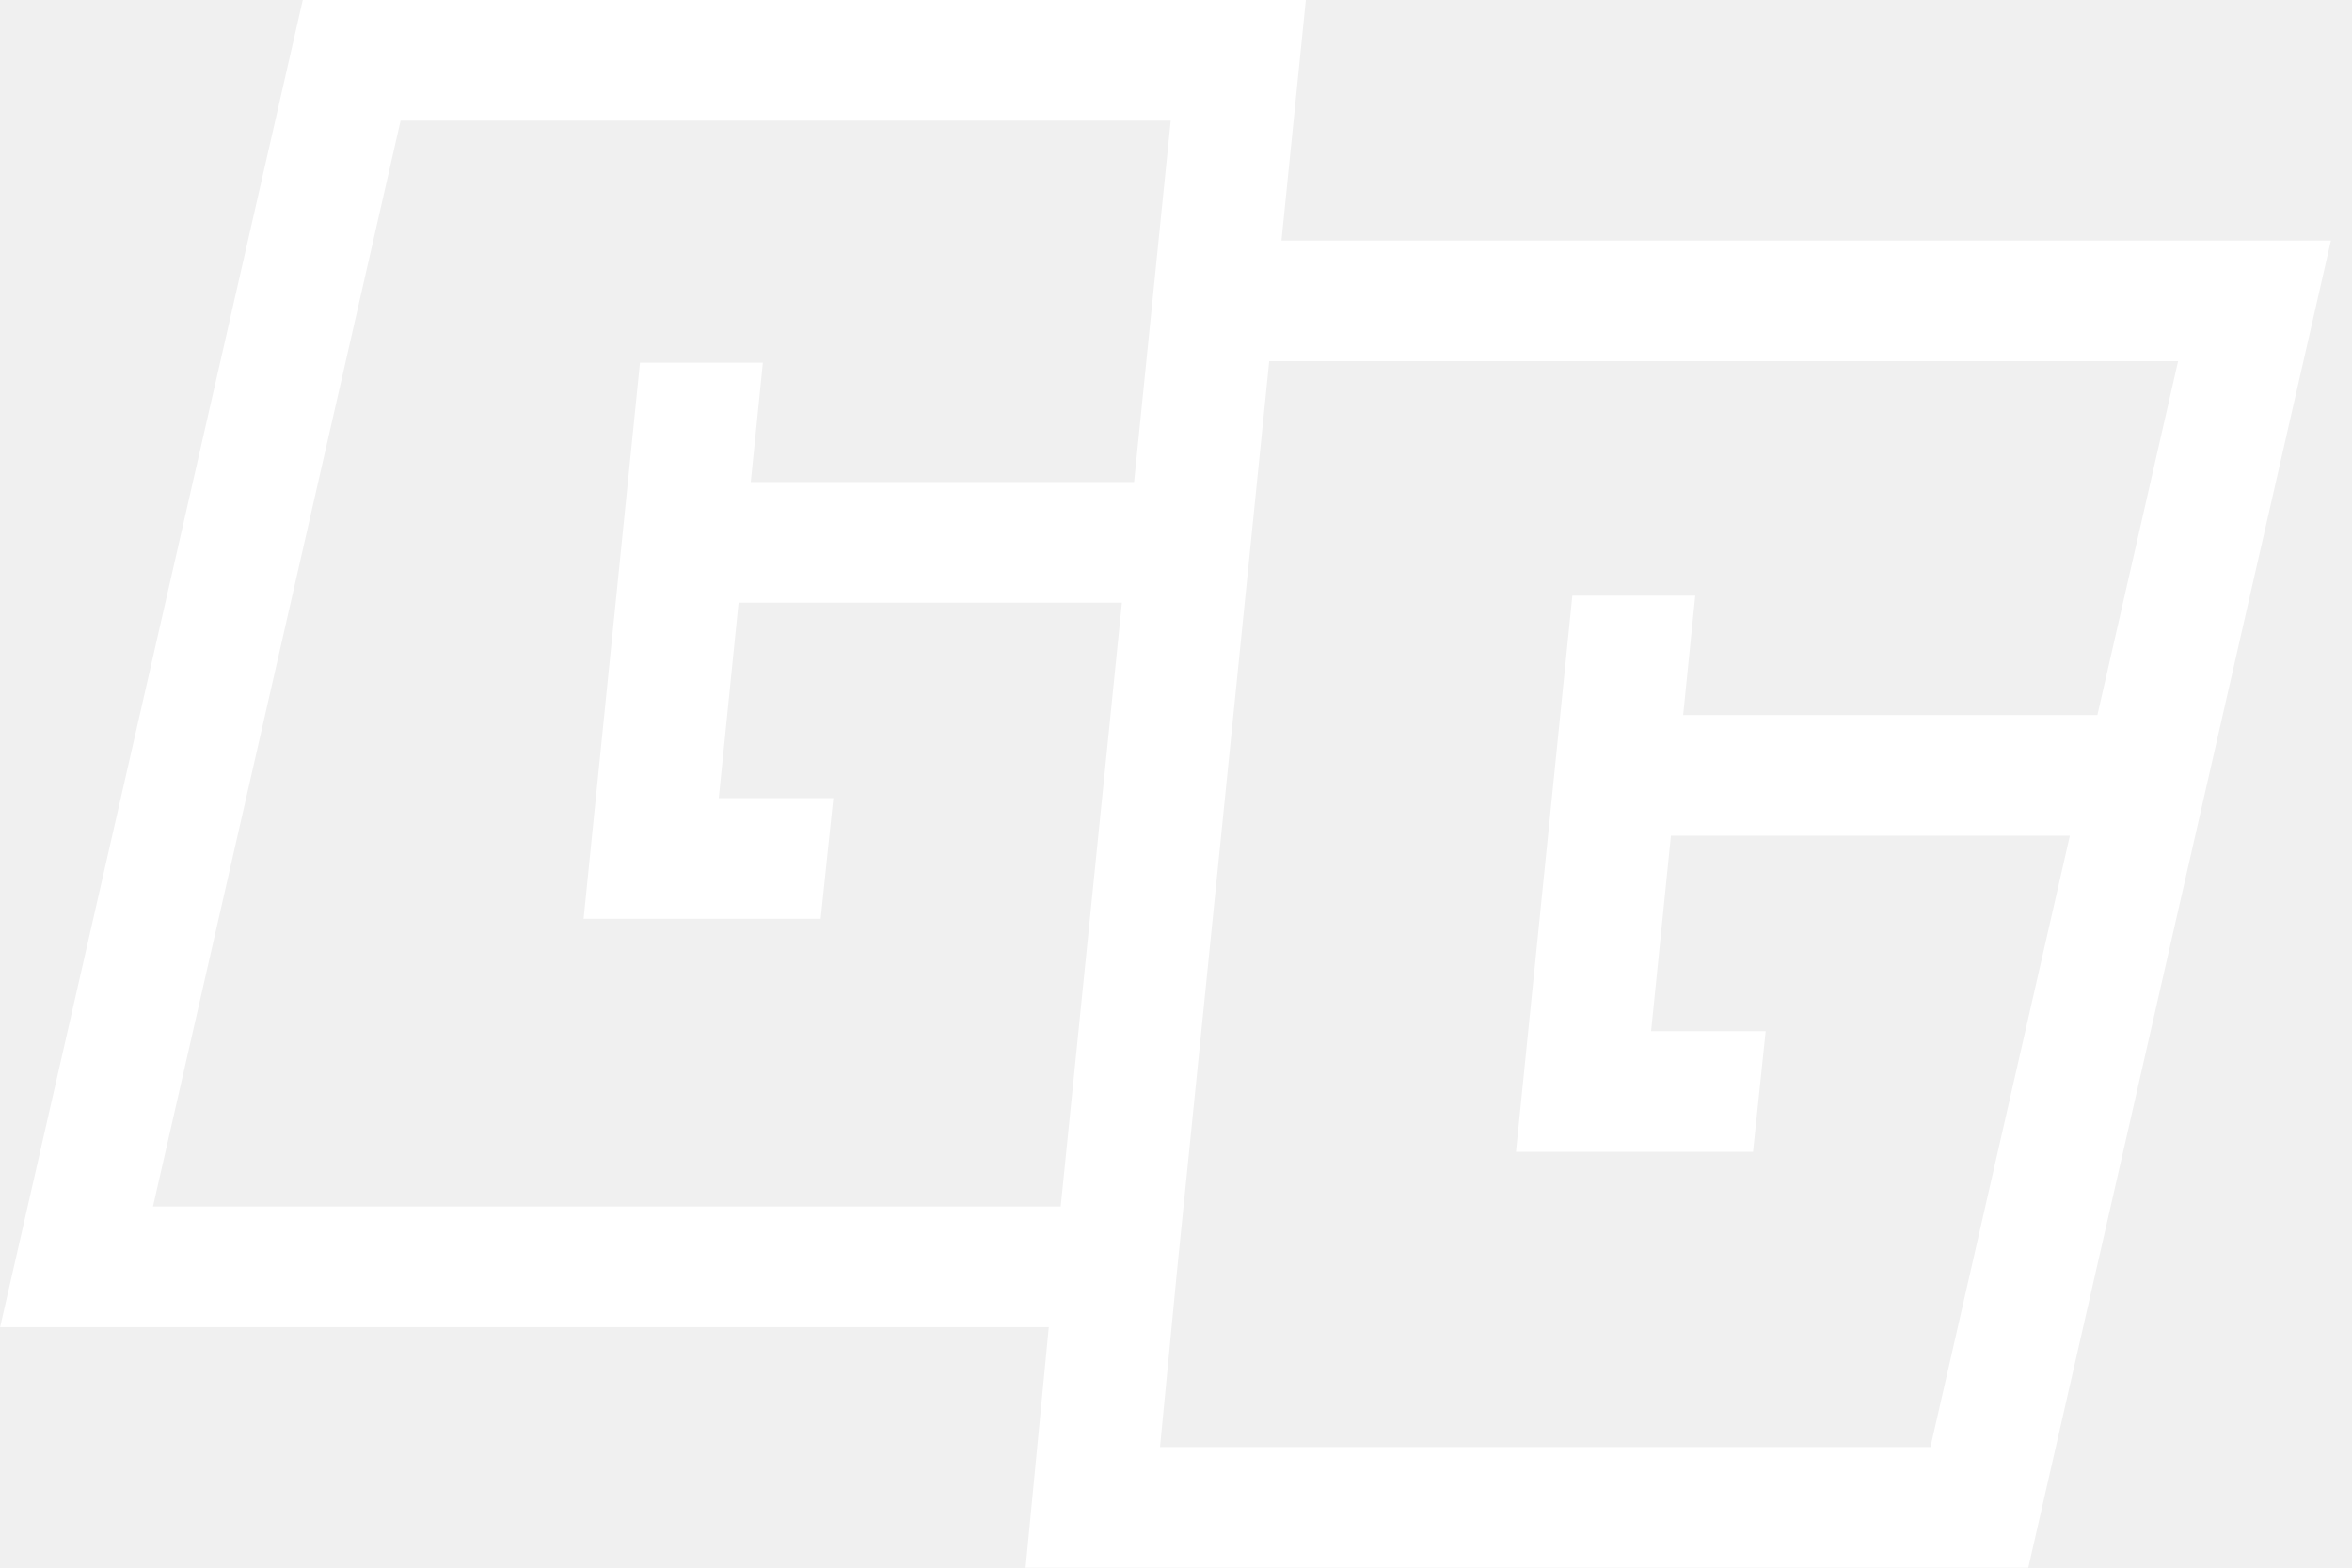
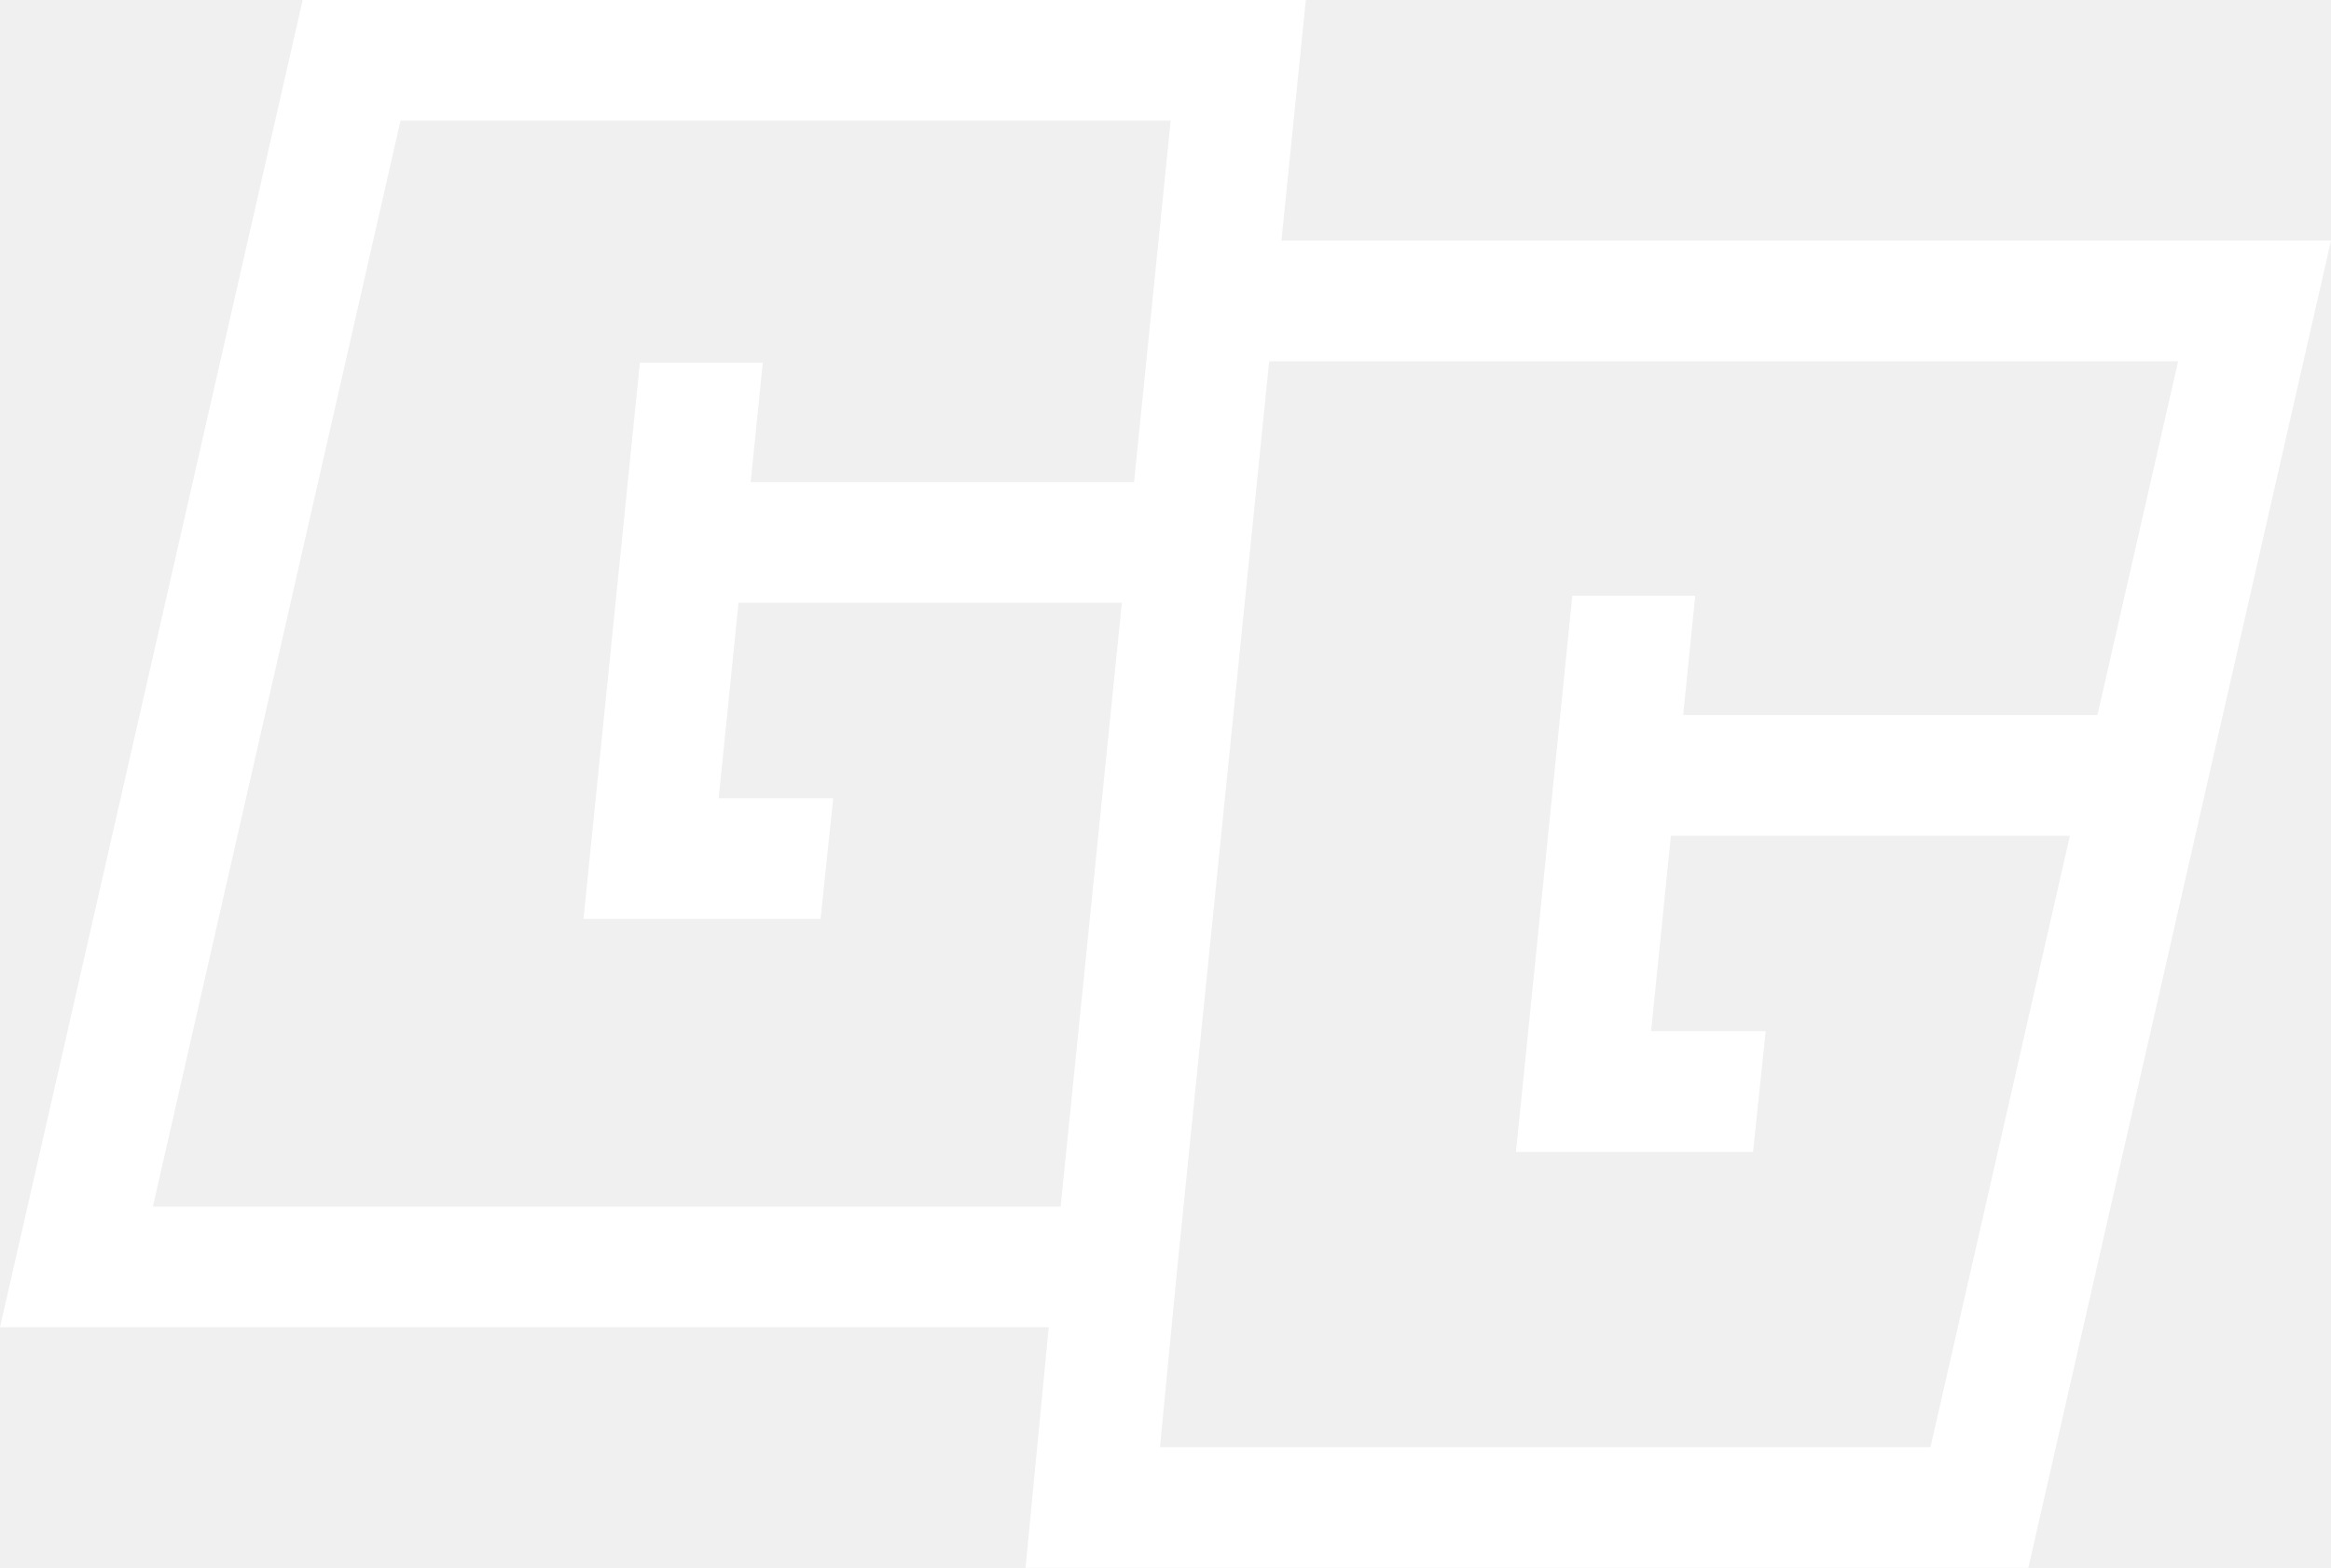
- <svg xmlns="http://www.w3.org/2000/svg" width="111" height="74" viewBox="0 0 111 74" fill="none">
-   <path d="M60.478 11.355L61.628 0H14.289L0.006 62.645H49.496L48.401 74H95.723L110.006 11.355H60.478V11.355ZM18.907 5.694H55.251L53.522 22.754H35.431L36.002 17.12H30.202L27.542 43.37H38.729L39.326 37.676H33.921L34.856 28.45H52.947L50.058 56.951H7.22L18.907 5.694ZM91.105 68.306H54.746L55.537 60.098L59.899 17.051H102.792L98.984 33.752H79.434L80.005 28.118H74.205L71.545 54.368H82.732L83.329 48.674H77.922L78.857 39.448H97.685L91.105 68.306Z" fill="white" />
+ <svg xmlns="http://www.w3.org/2000/svg" width="110" height="74" viewBox="0 0 110 74" fill="none">
+   <path d="M60.472 11.355L61.622 0H14.283L0 62.645H49.49L48.395 74H95.717L110 11.355H60.472V11.355ZM18.901 5.694H55.245L53.516 22.753H35.425L35.996 17.12H30.196L27.536 43.37H38.723L39.319 37.676H33.915L34.85 28.45H52.941L50.052 56.951H7.214L18.901 5.694ZM91.099 68.306H54.74L55.531 60.098L59.893 17.051H102.786L98.978 33.751H79.428L79.999 28.118H74.199L71.539 54.368H82.726L83.323 48.674H77.916L78.85 39.447H97.679L91.099 68.306Z" fill="white" />
</svg>
